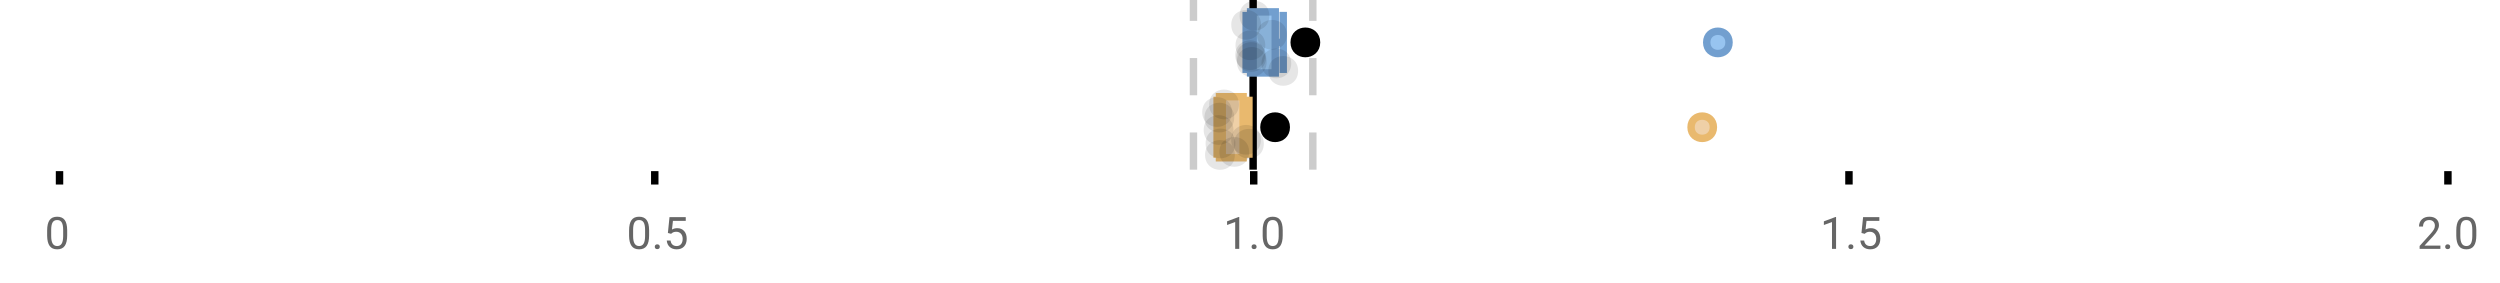
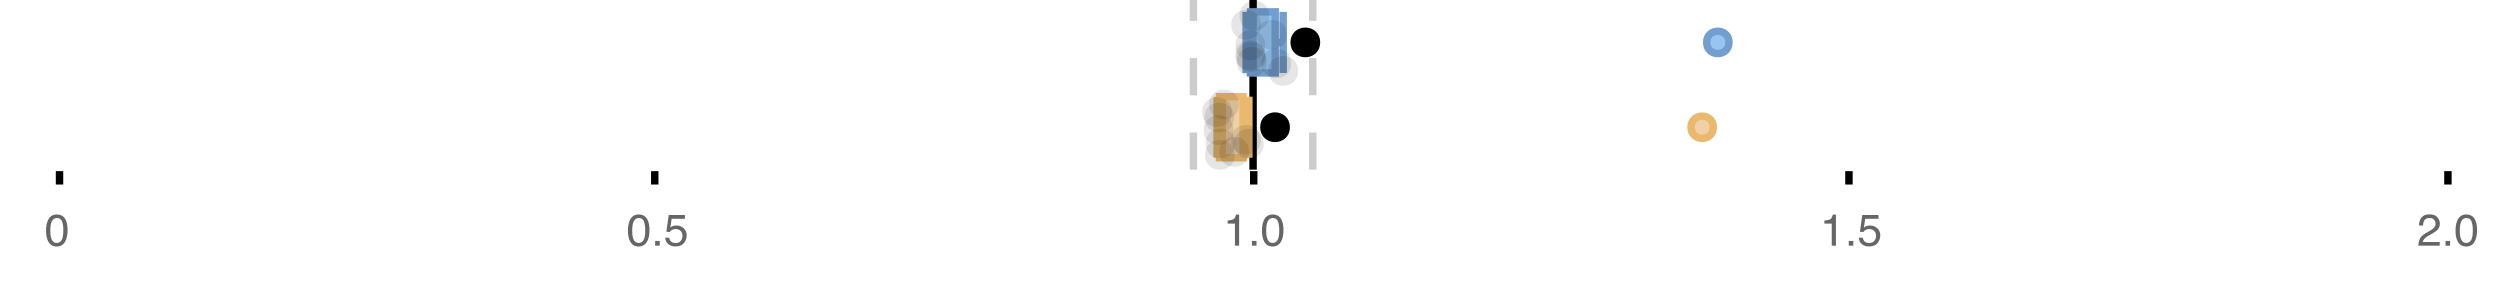
<svg xmlns="http://www.w3.org/2000/svg" width="672" height="76" viewBox="0 0 672 76">
  <defs>
    <clipPath id="clip-0">
      <path clip-rule="nonzero" d="M 335 0 L 338 0 L 338 45.602 L 335 45.602 Z M 335 0 " />
    </clipPath>
    <clipPath id="clip-1">
      <path clip-rule="nonzero" d="M 319 0 L 322 0 L 322 45.602 L 319 45.602 Z M 319 0 " />
    </clipPath>
    <clipPath id="clip-2">
      <path clip-rule="nonzero" d="M 351 0 L 354 0 L 354 45.602 L 351 45.602 Z M 351 0 " />
    </clipPath>
    <clipPath id="clip-3">
      <path clip-rule="nonzero" d="M 426 2 L 489 2 L 489 45.602 L 426 45.602 Z M 426 2 " />
    </clipPath>
    <clipPath id="clip-4">
      <path clip-rule="nonzero" d="M 311 2 L 375 2 L 375 45.602 L 311 45.602 Z M 311 2 " />
    </clipPath>
    <clipPath id="clip-5">
      <path clip-rule="nonzero" d="M 323 37 L 332 37 L 332 45.602 L 323 45.602 Z M 323 37 " />
    </clipPath>
  </defs>
  <rect x="-67.2" y="-7.6" width="806.4" height="91.2" fill="rgb(100%, 100%, 100%)" fill-opacity="1" />
  <path fill="none" stroke-width="1" stroke-linecap="butt" stroke-linejoin="miter" stroke="rgb(0%, 0%, 0%)" stroke-opacity="1" stroke-miterlimit="10" d="M 8 23 L 8 24.801 " transform="matrix(2, 0, 0, 2, 0, 0)" />
  <path fill="none" stroke-width="1" stroke-linecap="butt" stroke-linejoin="miter" stroke="rgb(0%, 0%, 0%)" stroke-opacity="1" stroke-miterlimit="10" d="M 88 23 L 88 24.801 " transform="matrix(2, 0, 0, 2, 0, 0)" />
  <path fill="none" stroke-width="1" stroke-linecap="butt" stroke-linejoin="miter" stroke="rgb(0%, 0%, 0%)" stroke-opacity="1" stroke-miterlimit="10" d="M 168.5 23 L 168.5 24.801 " transform="matrix(2, 0, 0, 2, 0, 0)" />
  <path fill="none" stroke-width="1" stroke-linecap="butt" stroke-linejoin="miter" stroke="rgb(0%, 0%, 0%)" stroke-opacity="1" stroke-miterlimit="10" d="M 248.5 23 L 248.5 24.801 " transform="matrix(2, 0, 0, 2, 0, 0)" />
  <path fill="none" stroke-width="1" stroke-linecap="butt" stroke-linejoin="miter" stroke="rgb(0%, 0%, 0%)" stroke-opacity="1" stroke-miterlimit="10" d="M 329 23 L 329 24.801 " transform="matrix(2, 0, 0, 2, 0, 0)" />
-   <path fill-rule="nonzero" fill="rgb(40%, 40%, 40%)" fill-opacity="1" d="M 18.059 63.262 C 18.059 64.531 17.844 65.477 17.406 66.094 C 16.973 66.711 16.297 67.02 15.375 67.02 C 14.465 67.02 13.789 66.719 13.352 66.113 C 12.914 65.512 12.688 64.609 12.672 63.41 L 12.672 61.965 C 12.672 60.711 12.891 59.777 13.324 59.168 C 13.758 58.559 14.438 58.254 15.363 58.254 C 16.281 58.254 16.957 58.547 17.391 59.137 C 17.824 59.723 18.047 60.629 18.059 61.855 Z M 16.977 61.781 C 16.977 60.863 16.844 60.195 16.586 59.773 C 16.328 59.355 15.922 59.145 15.363 59.145 C 14.809 59.145 14.406 59.355 14.148 59.77 C 13.895 60.188 13.766 60.832 13.758 61.699 L 13.758 63.434 C 13.758 64.355 13.891 65.035 14.16 65.477 C 14.426 65.914 14.832 66.137 15.375 66.137 C 15.91 66.137 16.309 65.926 16.566 65.512 C 16.828 65.098 16.961 64.449 16.977 63.559 Z M 12 55.77 " />
-   <path fill-rule="nonzero" fill="rgb(40%, 40%, 40%)" fill-opacity="1" d="M 174.48 63.262 C 174.48 64.531 174.266 65.477 173.828 66.094 C 173.395 66.711 172.719 67.02 171.797 67.02 C 170.887 67.02 170.211 66.719 169.773 66.113 C 169.336 65.512 169.109 64.609 169.094 63.41 L 169.094 61.965 C 169.094 60.711 169.312 59.777 169.746 59.168 C 170.18 58.559 170.859 58.254 171.785 58.254 C 172.703 58.254 173.379 58.547 173.812 59.137 C 174.246 59.723 174.469 60.629 174.48 61.855 Z M 173.398 61.781 C 173.398 60.863 173.266 60.195 173.008 59.773 C 172.75 59.355 172.344 59.145 171.785 59.145 C 171.23 59.145 170.828 59.355 170.57 59.77 C 170.316 60.188 170.188 60.832 170.18 61.699 L 170.18 63.434 C 170.18 64.355 170.312 65.035 170.582 65.477 C 170.848 65.914 171.254 66.137 171.797 66.137 C 172.332 66.137 172.73 65.926 172.988 65.512 C 173.25 65.098 173.383 64.449 173.398 63.559 Z M 176.004 66.332 C 176.004 66.145 176.059 65.988 176.172 65.863 C 176.281 65.738 176.449 65.676 176.672 65.676 C 176.895 65.676 177.062 65.738 177.18 65.863 C 177.293 65.988 177.352 66.145 177.352 66.332 C 177.352 66.512 177.293 66.664 177.18 66.785 C 177.062 66.906 176.895 66.965 176.672 66.965 C 176.449 66.965 176.281 66.906 176.172 66.785 C 176.059 66.664 176.004 66.512 176.004 66.332 Z M 179.527 62.625 L 179.961 58.371 L 184.332 58.371 L 184.332 59.371 L 180.883 59.371 L 180.625 61.699 C 181.043 61.453 181.516 61.332 182.047 61.332 C 182.824 61.332 183.441 61.586 183.898 62.102 C 184.355 62.613 184.586 63.309 184.586 64.184 C 184.586 65.062 184.348 65.754 183.871 66.262 C 183.398 66.766 182.734 67.02 181.883 67.02 C 181.129 67.02 180.516 66.809 180.039 66.395 C 179.562 65.977 179.289 65.395 179.223 64.66 L 180.25 64.66 C 180.316 65.148 180.488 65.516 180.77 65.762 C 181.051 66.012 181.422 66.137 181.883 66.137 C 182.387 66.137 182.781 65.965 183.07 65.621 C 183.355 65.277 183.5 64.801 183.5 64.195 C 183.5 63.625 183.344 63.168 183.035 62.82 C 182.723 62.477 182.312 62.301 181.797 62.301 C 181.324 62.301 180.953 62.406 180.68 62.613 L 180.395 62.848 Z M 168.422 55.77 " />
-   <path fill-rule="nonzero" fill="rgb(40%, 40%, 40%)" fill-opacity="1" d="M 333.113 66.902 L 332.02 66.902 L 332.02 59.676 L 329.836 60.48 L 329.836 59.496 L 332.941 58.332 L 333.113 58.332 Z M 336.422 66.332 C 336.422 66.145 336.477 65.988 336.59 65.863 C 336.699 65.738 336.867 65.676 337.09 65.676 C 337.312 65.676 337.48 65.738 337.598 65.863 C 337.711 65.988 337.77 66.145 337.77 66.332 C 337.77 66.512 337.711 66.664 337.598 66.785 C 337.48 66.906 337.312 66.965 337.09 66.965 C 336.867 66.965 336.699 66.906 336.59 66.785 C 336.477 66.664 336.422 66.512 336.422 66.332 Z M 344.793 63.262 C 344.793 64.531 344.578 65.477 344.141 66.094 C 343.707 66.711 343.031 67.02 342.109 67.02 C 341.199 67.02 340.523 66.719 340.086 66.113 C 339.648 65.512 339.422 64.609 339.406 63.41 L 339.406 61.965 C 339.406 60.711 339.625 59.777 340.059 59.168 C 340.492 58.559 341.172 58.254 342.098 58.254 C 343.016 58.254 343.691 58.547 344.125 59.137 C 344.559 59.723 344.781 60.629 344.793 61.855 Z M 343.711 61.781 C 343.711 60.863 343.578 60.195 343.32 59.773 C 343.062 59.355 342.656 59.145 342.098 59.145 C 341.543 59.145 341.141 59.355 340.883 59.77 C 340.629 60.188 340.5 60.832 340.492 61.699 L 340.492 63.434 C 340.492 64.355 340.625 65.035 340.895 65.477 C 341.16 65.914 341.566 66.137 342.109 66.137 C 342.645 66.137 343.043 65.926 343.301 65.512 C 343.562 65.098 343.695 64.449 343.711 63.559 Z M 328.84 55.77 " />
-   <path fill-rule="nonzero" fill="rgb(40%, 40%, 40%)" fill-opacity="1" d="M 493.535 66.902 L 492.441 66.902 L 492.441 59.676 L 490.258 60.48 L 490.258 59.496 L 493.363 58.332 L 493.535 58.332 Z M 496.844 66.332 C 496.844 66.145 496.898 65.988 497.012 65.863 C 497.121 65.738 497.289 65.676 497.512 65.676 C 497.734 65.676 497.902 65.738 498.02 65.863 C 498.133 65.988 498.191 66.145 498.191 66.332 C 498.191 66.512 498.133 66.664 498.02 66.785 C 497.902 66.906 497.734 66.965 497.512 66.965 C 497.289 66.965 497.121 66.906 497.012 66.785 C 496.898 66.664 496.844 66.512 496.844 66.332 Z M 500.363 62.625 L 500.797 58.371 L 505.168 58.371 L 505.168 59.371 L 501.719 59.371 L 501.461 61.699 C 501.879 61.453 502.352 61.332 502.883 61.332 C 503.66 61.332 504.277 61.586 504.734 62.102 C 505.191 62.613 505.422 63.309 505.422 64.184 C 505.422 65.062 505.184 65.754 504.707 66.262 C 504.234 66.766 503.57 67.02 502.719 67.02 C 501.965 67.02 501.352 66.809 500.875 66.395 C 500.398 65.977 500.125 65.395 500.059 64.66 L 501.086 64.66 C 501.152 65.148 501.324 65.516 501.605 65.762 C 501.887 66.012 502.258 66.137 502.719 66.137 C 503.223 66.137 503.617 65.965 503.906 65.621 C 504.191 65.277 504.336 64.801 504.336 64.195 C 504.336 63.625 504.18 63.168 503.871 62.82 C 503.559 62.477 503.148 62.301 502.633 62.301 C 502.16 62.301 501.789 62.406 501.516 62.613 L 501.23 62.848 Z M 489.262 55.77 " />
-   <path fill-rule="nonzero" fill="rgb(40%, 40%, 40%)" fill-opacity="1" d="M 655.98 66.902 L 650.395 66.902 L 650.395 66.121 L 653.348 62.84 C 653.785 62.344 654.086 61.941 654.25 61.633 C 654.418 61.32 654.5 61 654.5 60.668 C 654.5 60.223 654.363 59.855 654.098 59.574 C 653.828 59.289 653.465 59.145 653.02 59.145 C 652.48 59.145 652.059 59.297 651.762 59.605 C 651.461 59.91 651.312 60.34 651.312 60.887 L 650.23 60.887 C 650.23 60.102 650.48 59.465 650.988 58.98 C 651.492 58.496 652.168 58.254 653.02 58.254 C 653.812 58.254 654.438 58.461 654.898 58.879 C 655.359 59.293 655.59 59.848 655.59 60.539 C 655.59 61.379 655.055 62.379 653.984 63.539 L 651.699 66.02 L 655.98 66.02 Z M 657.266 66.332 C 657.266 66.145 657.32 65.988 657.434 65.863 C 657.543 65.738 657.711 65.676 657.934 65.676 C 658.156 65.676 658.324 65.738 658.441 65.863 C 658.555 65.988 658.613 66.145 658.613 66.332 C 658.613 66.512 658.555 66.664 658.441 66.785 C 658.324 66.906 658.156 66.965 657.934 66.965 C 657.711 66.965 657.543 66.906 657.434 66.785 C 657.32 66.664 657.266 66.512 657.266 66.332 Z M 665.637 63.262 C 665.637 64.531 665.422 65.477 664.984 66.094 C 664.551 66.711 663.875 67.02 662.953 67.02 C 662.043 67.02 661.367 66.719 660.93 66.113 C 660.492 65.512 660.266 64.609 660.25 63.41 L 660.25 61.965 C 660.25 60.711 660.469 59.777 660.902 59.168 C 661.336 58.559 662.016 58.254 662.941 58.254 C 663.859 58.254 664.535 58.547 664.969 59.137 C 665.402 59.723 665.625 60.629 665.637 61.855 Z M 664.555 61.781 C 664.555 60.863 664.422 60.195 664.164 59.773 C 663.906 59.355 663.5 59.145 662.941 59.145 C 662.387 59.145 661.984 59.355 661.727 59.77 C 661.473 60.188 661.344 60.832 661.336 61.699 L 661.336 63.434 C 661.336 64.355 661.469 65.035 661.738 65.477 C 662.004 65.914 662.41 66.137 662.953 66.137 C 663.488 66.137 663.887 65.926 664.145 65.512 C 664.406 65.098 664.539 64.449 664.555 63.559 Z M 649.684 55.77 " />
+   <path fill-rule="nonzero" fill="rgb(40%, 40%, 40%)" fill-opacity="1" d="M 15.246 57.648 C 16.332 57.648 17.117 58.094 17.602 58.992 C 17.977 59.684 18.164 60.629 18.164 61.832 C 18.164 62.973 17.992 63.914 17.656 64.664 C 17.164 65.734 16.359 66.266 15.242 66.266 C 14.234 66.266 13.484 65.828 12.992 64.953 C 12.582 64.223 12.375 63.242 12.375 62.016 C 12.375 61.062 12.5 60.242 12.742 59.559 C 13.203 58.285 14.039 57.648 15.246 57.648 Z M 15.234 65.305 C 15.781 65.305 16.219 65.062 16.539 64.578 C 16.863 64.094 17.027 63.195 17.027 61.875 C 17.027 60.922 16.91 60.137 16.676 59.52 C 16.441 58.906 15.984 58.598 15.312 58.598 C 14.691 58.598 14.234 58.891 13.949 59.473 C 13.66 60.059 13.516 60.918 13.516 62.055 C 13.516 62.91 13.609 63.598 13.793 64.117 C 14.074 64.91 14.555 65.305 15.234 65.305 Z M 12 56.801 " />
+   <path fill-rule="nonzero" fill="rgb(40%, 40%, 40%)" fill-opacity="1" d="M 171.66 57.648 C 172.746 57.648 173.531 58.094 174.016 58.992 C 174.391 59.684 174.578 60.629 174.578 61.832 C 174.578 62.973 174.406 63.914 174.07 64.664 C 173.578 65.734 172.773 66.266 171.656 66.266 C 170.648 66.266 169.898 65.828 169.406 64.953 C 168.996 64.223 168.789 63.242 168.789 62.016 C 168.789 61.062 168.914 60.242 169.156 59.559 C 169.617 58.285 170.453 57.648 171.66 57.648 Z M 171.648 65.305 C 172.195 65.305 172.633 65.062 172.953 64.578 C 173.277 64.094 173.441 63.195 173.441 61.875 C 173.441 60.922 173.324 60.137 173.09 59.52 C 172.855 58.906 172.398 58.598 171.727 58.598 C 171.105 58.598 170.648 58.891 170.363 59.473 C 170.074 60.059 169.93 60.918 169.93 62.055 C 169.93 62.91 170.023 63.598 170.207 64.117 C 170.488 64.91 170.969 65.305 171.648 65.305 Z M 176.109 64.762 L 177.336 64.762 L 177.336 66.039 L 176.109 66.039 Z M 179.906 63.898 C 179.977 64.5 180.254 64.918 180.742 65.148 C 180.992 65.266 181.281 65.324 181.609 65.324 C 182.234 65.324 182.695 65.125 183 64.727 C 183.301 64.328 183.449 63.887 183.449 63.402 C 183.449 62.816 183.27 62.363 182.914 62.043 C 182.555 61.723 182.125 61.562 181.625 61.562 C 181.262 61.562 180.953 61.633 180.691 61.773 C 180.434 61.914 180.211 62.109 180.027 62.359 L 179.113 62.305 L 179.75 57.789 L 184.109 57.789 L 184.109 58.809 L 180.543 58.809 L 180.188 61.141 C 180.383 60.992 180.566 60.883 180.742 60.805 C 181.055 60.676 181.414 60.613 181.828 60.613 C 182.598 60.613 183.25 60.859 183.781 61.359 C 184.316 61.855 184.586 62.484 184.586 63.242 C 184.586 64.035 184.34 64.734 183.852 65.344 C 183.359 65.949 182.578 66.25 181.504 66.25 C 180.82 66.25 180.215 66.059 179.691 65.672 C 179.164 65.289 178.871 64.695 178.809 63.898 Z M 168.414 56.801 " />
+   <path fill-rule="nonzero" fill="rgb(40%, 40%, 40%)" fill-opacity="1" d="M 329.977 60.098 L 329.977 59.289 C 330.738 59.215 331.27 59.09 331.57 58.918 C 331.871 58.742 332.094 58.332 332.242 57.684 L 333.078 57.684 L 333.078 66.039 L 331.953 66.039 L 331.953 60.098 Z M 336.523 64.762 L 337.75 64.762 L 337.75 66.039 L 336.523 66.039 Z M 342.082 57.648 C 343.168 57.648 343.953 58.094 344.438 58.992 C 344.812 59.684 345 60.629 345 61.832 C 345 62.973 344.828 63.914 344.492 64.664 C 344 65.734 343.195 66.266 342.078 66.266 C 341.07 66.266 340.32 65.828 339.828 64.953 C 339.418 64.223 339.211 63.242 339.211 62.016 C 339.211 61.062 339.336 60.242 339.578 59.559 C 340.039 58.285 340.875 57.648 342.082 57.648 Z M 342.07 65.305 C 342.617 65.305 343.055 65.062 343.375 64.578 C 343.699 64.094 343.863 63.195 343.863 61.875 C 343.863 60.922 343.746 60.137 343.512 59.52 C 343.277 58.906 342.82 58.598 342.148 58.598 C 341.527 58.598 341.07 58.891 340.785 59.473 C 340.496 60.059 340.352 60.918 340.352 62.055 C 340.352 62.91 340.445 63.598 340.629 64.117 C 340.91 64.91 341.391 65.305 342.07 65.305 Z M 328.828 56.801 " />
+   <path fill-rule="nonzero" fill="rgb(40%, 40%, 40%)" fill-opacity="1" d="M 490.395 60.098 L 490.395 59.289 C 491.156 59.215 491.688 59.09 491.988 58.918 C 492.289 58.742 492.512 58.332 492.66 57.684 L 493.496 57.684 L 493.496 66.039 L 492.371 66.039 L 492.371 60.098 Z M 496.945 64.762 L 498.172 64.762 L 498.172 66.039 L 496.945 66.039 Z M 500.738 63.898 C 500.809 64.5 501.086 64.918 501.574 65.148 C 501.824 65.266 502.113 65.324 502.441 65.324 C 503.066 65.324 503.527 65.125 503.832 64.727 C 504.133 64.328 504.281 63.887 504.281 63.402 C 504.281 62.816 504.102 62.363 503.746 62.043 C 503.387 61.723 502.957 61.562 502.457 61.562 C 502.094 61.562 501.785 61.633 501.523 61.773 C 501.266 61.914 501.043 62.109 500.859 62.359 L 499.945 62.305 L 500.582 57.789 L 504.941 57.789 L 504.941 58.809 L 501.375 58.809 L 501.02 61.141 C 501.215 60.992 501.398 60.883 501.574 60.805 C 501.887 60.676 502.246 60.613 502.66 60.613 C 503.43 60.613 504.082 60.859 504.613 61.359 C 505.148 61.855 505.418 62.484 505.418 63.242 C 505.418 64.035 505.172 64.734 504.684 65.344 C 504.191 65.949 503.41 66.25 502.336 66.25 C 501.652 66.25 501.047 66.059 500.523 65.672 C 499.996 65.289 499.703 64.695 499.641 63.898 Z M 489.246 56.801 " />
+   <path fill-rule="nonzero" fill="rgb(40%, 40%, 40%)" fill-opacity="1" d="M 650.035 66.039 C 650.074 65.316 650.223 64.688 650.484 64.152 C 650.742 63.617 651.25 63.133 652.004 62.695 L 653.129 62.043 C 653.633 61.75 653.988 61.5 654.191 61.293 C 654.512 60.969 654.668 60.598 654.668 60.18 C 654.668 59.691 654.523 59.305 654.23 59.016 C 653.938 58.73 653.547 58.586 653.059 58.586 C 652.336 58.586 651.836 58.859 651.559 59.406 C 651.41 59.699 651.328 60.105 651.312 60.625 L 650.238 60.625 C 650.25 59.895 650.387 59.297 650.645 58.836 C 651.102 58.023 651.91 57.617 653.066 57.617 C 654.027 57.617 654.727 57.879 655.172 58.398 C 655.613 58.918 655.836 59.496 655.836 60.133 C 655.836 60.805 655.598 61.379 655.129 61.855 C 654.855 62.133 654.363 62.469 653.656 62.863 L 652.855 63.309 C 652.473 63.52 652.168 63.719 651.949 63.914 C 651.559 64.254 651.316 64.629 651.215 65.043 L 655.793 65.043 L 655.793 66.039 Z M 657.359 64.762 L 658.586 64.762 L 658.586 66.039 L 657.359 66.039 Z M 662.914 57.648 C 664 57.648 664.785 58.094 665.27 58.992 C 665.645 59.684 665.832 60.629 665.832 61.832 C 665.832 62.973 665.66 63.914 665.324 64.664 C 664.832 65.734 664.027 66.266 662.91 66.266 C 661.902 66.266 661.152 65.828 660.66 64.953 C 660.25 64.223 660.043 63.242 660.043 62.016 C 660.043 61.062 660.168 60.242 660.41 59.559 C 660.871 58.285 661.707 57.648 662.914 57.648 Z M 662.902 65.305 C 663.449 65.305 663.887 65.062 664.207 64.578 C 664.531 64.094 664.695 63.195 664.695 61.875 C 664.695 60.922 664.578 60.137 664.344 59.52 C 664.109 58.906 663.652 58.598 662.98 58.598 C 662.359 58.598 661.902 58.891 661.617 59.473 C 661.328 60.059 661.184 60.918 661.184 62.055 C 661.184 62.91 661.277 63.598 661.461 64.117 C 661.742 64.91 662.223 65.305 662.902 65.305 Z M 649.66 56.801 " />
  <g clip-path="url(#clip-0)">
-     <path fill="none" stroke-width="1" stroke-linecap="butt" stroke-linejoin="miter" stroke="rgb(0%, 0%, 0%)" stroke-opacity="1" stroke-miterlimit="10" d="M -0.001 -0.001 L 22.8 -0.001 " transform="matrix(0.000000000000000122, -2, 2, 0.000000000000000122, 336.8413, 45.6)" />
+     <path fill="none" stroke-width="1" stroke-linecap="butt" stroke-linejoin="miter" stroke="rgb(0%, 0%, 0%)" stroke-opacity="1" stroke-miterlimit="10" d="M -0.001 -0.001 L 22.8 -0.001 " transform="matrix(0.000000000000000122, -2, 2, 0.000000000000000122, 336.8296, 45.6)" />
  </g>
  <g clip-path="url(#clip-1)">
-     <path fill="none" stroke-width="1" stroke-linecap="butt" stroke-linejoin="miter" stroke="rgb(80%, 80%, 80%)" stroke-opacity="1" stroke-dasharray="5 5" stroke-miterlimit="10" d="M -0.001 0.001 L 22.8 0.001 " transform="matrix(0.000000000000000122, -2, 2, 0.000000000000000122, 320.7992, 45.6)" />
+     <path fill="none" stroke-width="1" stroke-linecap="butt" stroke-linejoin="miter" stroke="rgb(80%, 80%, 80%)" stroke-opacity="1" stroke-dasharray="5 5" stroke-miterlimit="10" d="M -0.001 0 L 22.8 0 " transform="matrix(0.000000000000000122, -2, 2, 0.000000000000000122, 320.7881, 45.6)" />
  </g>
  <g clip-path="url(#clip-2)">
-     <path fill="none" stroke-width="1" stroke-linecap="butt" stroke-linejoin="miter" stroke="rgb(80%, 80%, 80%)" stroke-opacity="1" stroke-dasharray="5 5" stroke-miterlimit="10" d="M -0.001 -0 L 22.8 -0 " transform="matrix(0.000000000000000122, -2, 2, 0.000000000000000122, 352.8834, 45.6)" />
+     <path fill="none" stroke-width="1" stroke-linecap="butt" stroke-linejoin="miter" stroke="rgb(80%, 80%, 80%)" stroke-opacity="1" stroke-dasharray="5 5" stroke-miterlimit="10" d="M -0.001 0 L 22.8 0 " transform="matrix(0.000000000000000122, -2, 2, 0.000000000000000122, 352.8711, 45.6)" />
  </g>
-   <path fill-rule="nonzero" fill="rgb(59.216%, 76.863%, 94.118%)" fill-opacity="1" d="M 336.164 3.191 L 342.785 3.191 L 342.785 19.605 L 336.164 19.605 Z M 336.164 3.191 " />
-   <path fill="none" stroke-width="1" stroke-linecap="butt" stroke-linejoin="miter" stroke="rgb(44.706%, 62.353%, 81.176%)" stroke-opacity="1" stroke-miterlimit="10" d="M 168.42 1.596 L 168.42 9.805 Z M 168.42 1.596 " transform="matrix(2, 0, 0, 2, 0, 0)" />
-   <path fill="none" stroke-width="1" stroke-linecap="butt" stroke-linejoin="miter" stroke="rgb(44.706%, 62.353%, 81.176%)" stroke-opacity="1" stroke-miterlimit="10" d="M 168.082 1.596 L 171.393 1.596 L 171.393 9.803 L 168.082 9.803 Z M 168.082 1.596 " transform="matrix(2, 0, 0, 2, 0, 0)" />
-   <path fill="none" stroke-width="1" stroke-linecap="butt" stroke-linejoin="miter" stroke="rgb(44.706%, 62.353%, 81.176%)" stroke-opacity="1" stroke-miterlimit="10" d="M 167.482 1.596 L 167.482 9.805 M 167.482 5.699 L 168.082 5.699 M 172.465 1.596 L 172.465 9.805 M 172.465 5.699 L 171.393 5.699 Z M 172.465 5.699 " transform="matrix(2, 0, 0, 2, 0, 0)" />
-   <path fill-rule="nonzero" fill="rgb(59.216%, 76.863%, 94.118%)" fill-opacity="1" stroke-width="1" stroke-linecap="butt" stroke-linejoin="miter" stroke="rgb(44.706%, 62.353%, 81.176%)" stroke-opacity="1" stroke-miterlimit="10" d="M 232.383 5.699 C 232.383 7.699 229.383 7.699 229.383 5.699 C 229.383 3.699 232.383 3.699 232.383 5.699 Z M 232.383 5.699 " transform="matrix(2, 0, 0, 2, 0, 0)" />
-   <path fill-rule="nonzero" fill="rgb(0%, 0%, 0%)" fill-opacity="1" stroke-width="1" stroke-linecap="butt" stroke-linejoin="miter" stroke="rgb(0%, 0%, 0%)" stroke-opacity="1" stroke-miterlimit="10" d="M 176.941 5.699 C 176.941 7.699 173.941 7.699 173.941 5.699 C 173.941 3.699 176.941 3.699 176.941 5.699 Z M 176.941 5.699 " transform="matrix(2, 0, 0, 2, 0, 0)" />
-   <path fill-rule="nonzero" fill="rgb(0%, 0%, 0%)" fill-opacity="0.098" d="M 338.965 6.66 C 338.965 11.996 330.965 11.996 330.965 6.66 C 330.965 1.328 338.965 1.328 338.965 6.66 Z M 338.965 6.66 " />
-   <path fill-rule="nonzero" fill="rgb(0%, 0%, 0%)" fill-opacity="0.098" d="M 340.039 14.836 C 340.039 20.172 332.039 20.172 332.039 14.836 C 332.039 9.504 340.039 9.504 340.039 14.836 Z M 340.039 14.836 " />
-   <path fill-rule="nonzero" fill="rgb(0%, 0%, 0%)" fill-opacity="0.098" d="M 340.105 12.168 C 340.105 17.5 332.105 17.5 332.105 12.168 C 332.105 6.836 340.105 6.836 340.105 12.168 Z M 340.105 12.168 " />
-   <path fill-rule="nonzero" fill="rgb(0%, 0%, 0%)" fill-opacity="0.098" d="M 340.336 15.32 C 340.336 20.652 332.336 20.652 332.336 15.32 C 332.336 9.988 340.336 9.988 340.336 15.32 Z M 340.336 15.32 " />
-   <path fill-rule="nonzero" fill="rgb(0%, 0%, 0%)" fill-opacity="0.098" d="M 340.48 16.645 C 340.48 21.977 332.48 21.977 332.48 16.645 C 332.48 11.312 340.48 11.312 340.48 16.645 Z M 340.48 16.645 " />
-   <path fill-rule="nonzero" fill="rgb(0%, 0%, 0%)" fill-opacity="0.098" d="M 341.199 4.234 C 341.199 9.566 333.199 9.566 333.199 4.234 C 333.199 -1.102 341.199 -1.102 341.199 4.234 Z M 341.199 4.234 " />
-   <path fill-rule="nonzero" fill="rgb(0%, 0%, 0%)" fill-opacity="0.098" d="M 345.918 9.348 C 345.918 14.684 337.918 14.684 337.918 9.348 C 337.918 4.016 345.918 4.016 345.918 9.348 Z M 345.918 9.348 " />
-   <path fill-rule="nonzero" fill="rgb(0%, 0%, 0%)" fill-opacity="0.098" d="M 347.078 17.043 C 347.078 22.379 339.078 22.379 339.078 17.043 C 339.078 11.711 347.078 11.711 347.078 17.043 Z M 347.078 17.043 " />
-   <path fill-rule="nonzero" fill="rgb(0%, 0%, 0%)" fill-opacity="0.098" d="M 348.93 19.062 C 348.93 24.395 340.93 24.395 340.93 19.062 C 340.93 13.727 348.93 13.727 348.93 19.062 Z M 348.93 19.062 " />
-   <path fill-rule="nonzero" fill="rgb(93.725%, 81.569%, 65.49%)" fill-opacity="1" d="M 327.797 25.992 L 334.148 25.992 L 334.148 42.406 L 327.797 42.406 Z M 327.797 25.992 " />
-   <path fill="none" stroke-width="1" stroke-linecap="butt" stroke-linejoin="miter" stroke="rgb(91.373%, 72.549%, 43.137%)" stroke-opacity="1" stroke-miterlimit="10" d="M 164.271 12.996 L 164.271 21.203 Z M 164.271 12.996 " transform="matrix(2, 0, 0, 2, 0, 0)" />
-   <path fill="none" stroke-width="1" stroke-linecap="butt" stroke-linejoin="miter" stroke="rgb(91.373%, 72.549%, 43.137%)" stroke-opacity="1" stroke-miterlimit="10" d="M 163.898 12.996 L 167.074 12.996 L 167.074 21.203 L 163.898 21.203 Z M 163.898 12.996 " transform="matrix(2, 0, 0, 2, 0, 0)" />
-   <path fill="none" stroke-width="1" stroke-linecap="butt" stroke-linejoin="miter" stroke="rgb(91.373%, 72.549%, 43.137%)" stroke-opacity="1" stroke-miterlimit="10" d="M 163.58 12.996 L 163.58 21.203 M 163.58 17.1 L 163.898 17.1 M 167.855 12.996 L 167.855 21.203 M 167.855 17.1 L 167.074 17.1 Z M 167.855 17.1 " transform="matrix(2, 0, 0, 2, 0, 0)" />
-   <path fill-rule="nonzero" fill="rgb(93.725%, 81.569%, 65.49%)" fill-opacity="1" d="M 460.559 34.199 C 460.559 38.199 454.559 38.199 454.559 34.199 C 454.559 30.199 460.559 30.199 460.559 34.199 Z M 460.559 34.199 " />
+   <path fill-rule="nonzero" fill="rgb(59.216%, 76.863%, 94.118%)" fill-opacity="1" d="M 336.152 3.191 L 342.773 3.191 L 342.773 19.605 L 336.152 19.605 Z M 336.152 3.191 " />
+   <path fill="none" stroke-width="1" stroke-linecap="butt" stroke-linejoin="miter" stroke="rgb(44.706%, 62.353%, 81.176%)" stroke-opacity="1" stroke-miterlimit="10" d="M 168.414 1.596 L 168.414 9.805 Z M 168.414 1.596 " transform="matrix(2, 0, 0, 2, 0, 0)" />
+   <path fill="none" stroke-width="1" stroke-linecap="butt" stroke-linejoin="miter" stroke="rgb(44.706%, 62.353%, 81.176%)" stroke-opacity="1" stroke-miterlimit="10" d="M 168.076 1.596 L 171.387 1.596 L 171.387 9.803 L 168.076 9.803 Z M 168.076 1.596 " transform="matrix(2, 0, 0, 2, 0, 0)" />
+   <path fill="none" stroke-width="1" stroke-linecap="butt" stroke-linejoin="miter" stroke="rgb(44.706%, 62.353%, 81.176%)" stroke-opacity="1" stroke-miterlimit="10" d="M 167.477 1.596 L 167.477 9.805 M 167.477 5.699 L 168.076 5.699 M 172.459 1.596 L 172.459 9.805 M 172.459 5.699 L 171.387 5.699 Z M 172.459 5.699 " transform="matrix(2, 0, 0, 2, 0, 0)" />
+   <path fill-rule="nonzero" fill="rgb(59.216%, 76.863%, 94.118%)" fill-opacity="1" stroke-width="1" stroke-linecap="butt" stroke-linejoin="miter" stroke="rgb(44.706%, 62.353%, 81.176%)" stroke-opacity="1" stroke-miterlimit="10" d="M 232.375 5.699 C 232.375 7.699 229.375 7.699 229.375 5.699 C 229.375 3.699 232.375 3.699 232.375 5.699 Z M 232.375 5.699 " transform="matrix(2, 0, 0, 2, 0, 0)" />
+   <path fill-rule="nonzero" fill="rgb(0%, 0%, 0%)" fill-opacity="1" stroke-width="1" stroke-linecap="butt" stroke-linejoin="miter" stroke="rgb(0%, 0%, 0%)" stroke-opacity="1" stroke-miterlimit="10" d="M 176.936 5.699 C 176.936 7.699 173.936 7.699 173.936 5.699 C 173.936 3.699 176.936 3.699 176.936 5.699 Z M 176.936 5.699 " transform="matrix(2, 0, 0, 2, 0, 0)" />
+   <path fill-rule="nonzero" fill="rgb(0%, 0%, 0%)" fill-opacity="0.098" d="M 338.953 6.66 C 338.953 11.996 330.953 11.996 330.953 6.66 C 330.953 1.328 338.953 1.328 338.953 6.66 Z M 338.953 6.66 " />
+   <path fill-rule="nonzero" fill="rgb(0%, 0%, 0%)" fill-opacity="0.098" d="M 340.027 14.836 C 340.027 20.172 332.027 20.172 332.027 14.836 C 332.027 9.504 340.027 9.504 340.027 14.836 Z M 340.027 14.836 " />
+   <path fill-rule="nonzero" fill="rgb(0%, 0%, 0%)" fill-opacity="0.098" d="M 340.094 12.168 C 340.094 17.5 332.094 17.5 332.094 12.168 C 332.094 6.836 340.094 6.836 340.094 12.168 Z M 340.094 12.168 " />
+   <path fill-rule="nonzero" fill="rgb(0%, 0%, 0%)" fill-opacity="0.098" d="M 340.324 15.32 C 340.324 20.652 332.324 20.652 332.324 15.32 C 332.324 9.988 340.324 9.988 340.324 15.32 Z M 340.324 15.32 " />
+   <path fill-rule="nonzero" fill="rgb(0%, 0%, 0%)" fill-opacity="0.098" d="M 340.469 16.645 C 340.469 21.977 332.469 21.977 332.469 16.645 C 332.469 11.312 340.469 11.312 340.469 16.645 Z M 340.469 16.645 " />
+   <path fill-rule="nonzero" fill="rgb(0%, 0%, 0%)" fill-opacity="0.098" d="M 341.188 4.234 C 341.188 9.566 333.188 9.566 333.188 4.234 C 333.188 -1.102 341.188 -1.102 341.188 4.234 Z M 341.188 4.234 " />
+   <path fill-rule="nonzero" fill="rgb(0%, 0%, 0%)" fill-opacity="0.098" d="M 345.906 9.348 C 345.906 14.684 337.906 14.684 337.906 9.348 C 337.906 4.016 345.906 4.016 345.906 9.348 Z M 345.906 9.348 " />
+   <path fill-rule="nonzero" fill="rgb(0%, 0%, 0%)" fill-opacity="0.098" d="M 347.066 17.043 C 347.066 22.379 339.066 22.379 339.066 17.043 C 339.066 11.711 347.066 11.711 347.066 17.043 Z M 347.066 17.043 " />
+   <path fill-rule="nonzero" fill="rgb(0%, 0%, 0%)" fill-opacity="0.098" d="M 348.918 19.062 C 348.918 24.395 340.918 24.395 340.918 19.062 C 340.918 13.727 348.918 13.727 348.918 19.062 Z M 348.918 19.062 " />
+   <path fill-rule="nonzero" fill="rgb(93.725%, 81.569%, 65.49%)" fill-opacity="1" d="M 327.785 25.992 L 334.137 25.992 L 334.137 42.406 L 327.785 42.406 Z M 327.785 25.992 " />
+   <path fill="none" stroke-width="1" stroke-linecap="butt" stroke-linejoin="miter" stroke="rgb(91.373%, 72.549%, 43.137%)" stroke-opacity="1" stroke-miterlimit="10" d="M 164.266 12.996 L 164.266 21.203 Z M 164.266 12.996 " transform="matrix(2, 0, 0, 2, 0, 0)" />
+   <path fill="none" stroke-width="1" stroke-linecap="butt" stroke-linejoin="miter" stroke="rgb(91.373%, 72.549%, 43.137%)" stroke-opacity="1" stroke-miterlimit="10" d="M 163.893 12.996 L 167.068 12.996 L 167.068 21.203 L 163.893 21.203 Z M 163.893 12.996 " transform="matrix(2, 0, 0, 2, 0, 0)" />
+   <path fill="none" stroke-width="1" stroke-linecap="butt" stroke-linejoin="miter" stroke="rgb(91.373%, 72.549%, 43.137%)" stroke-opacity="1" stroke-miterlimit="10" d="M 163.576 12.996 L 163.576 21.203 M 163.576 17.1 L 163.893 17.1 M 167.85 12.996 L 167.85 21.203 M 167.85 17.1 L 167.068 17.1 Z M 167.85 17.1 " transform="matrix(2, 0, 0, 2, 0, 0)" />
+   <path fill-rule="nonzero" fill="rgb(93.725%, 81.569%, 65.49%)" fill-opacity="1" d="M 460.543 34.199 C 460.543 38.199 454.543 38.199 454.543 34.199 C 454.543 30.199 460.543 30.199 460.543 34.199 Z M 460.543 34.199 " />
  <g clip-path="url(#clip-3)">
-     <path fill="none" stroke-width="1" stroke-linecap="butt" stroke-linejoin="miter" stroke="rgb(91.373%, 72.549%, 43.137%)" stroke-opacity="1" stroke-miterlimit="10" d="M 230.279 17.1 C 230.279 19.1 227.279 19.1 227.279 17.1 C 227.279 15.1 230.279 15.1 230.279 17.1 Z M 230.279 17.1 " transform="matrix(2, 0, 0, 2, 0, 0)" />
+     <path fill="none" stroke-width="1" stroke-linecap="butt" stroke-linejoin="miter" stroke="rgb(91.373%, 72.549%, 43.137%)" stroke-opacity="1" stroke-miterlimit="10" d="M 230.271 17.1 C 230.271 19.1 227.271 19.1 227.271 17.1 C 227.271 15.1 230.271 15.1 230.271 17.1 Z M 230.271 17.1 " transform="matrix(2, 0, 0, 2, 0, 0)" />
  </g>
-   <path fill-rule="nonzero" fill="rgb(0%, 0%, 0%)" fill-opacity="1" d="M 345.746 34.199 C 345.746 38.199 339.746 38.199 339.746 34.199 C 339.746 30.199 345.746 30.199 345.746 34.199 Z M 345.746 34.199 " />
+   <path fill-rule="nonzero" fill="rgb(0%, 0%, 0%)" fill-opacity="1" d="M 345.734 34.199 C 345.734 38.199 339.734 38.199 339.734 34.199 C 339.734 30.199 345.734 30.199 345.734 34.199 Z M 345.734 34.199 " />
  <g clip-path="url(#clip-4)">
-     <path fill="none" stroke-width="1" stroke-linecap="butt" stroke-linejoin="miter" stroke="rgb(0%, 0%, 0%)" stroke-opacity="1" stroke-miterlimit="10" d="M 172.873 17.1 C 172.873 19.1 169.873 19.1 169.873 17.1 C 169.873 15.1 172.873 15.1 172.873 17.1 Z M 172.873 17.1 " transform="matrix(2, 0, 0, 2, 0, 0)" />
+     <path fill="none" stroke-width="1" stroke-linecap="butt" stroke-linejoin="miter" stroke="rgb(0%, 0%, 0%)" stroke-opacity="1" stroke-miterlimit="10" d="M 172.867 17.1 C 172.867 19.1 169.867 19.1 169.867 17.1 C 169.867 15.1 172.867 15.1 172.867 17.1 Z M 172.867 17.1 " transform="matrix(2, 0, 0, 2, 0, 0)" />
  </g>
-   <path fill-rule="nonzero" fill="rgb(0%, 0%, 0%)" fill-opacity="0.098" d="M 331.16 30.117 C 331.16 35.449 323.16 35.449 323.16 30.117 C 323.16 24.781 331.16 24.781 331.16 30.117 Z M 331.16 30.117 " />
-   <path fill-rule="nonzero" fill="rgb(0%, 0%, 0%)" fill-opacity="0.098" d="M 331.551 34.945 C 331.551 40.277 323.551 40.277 323.551 34.945 C 323.551 29.609 331.551 29.609 331.551 34.945 Z M 331.551 34.945 " />
-   <path fill-rule="nonzero" fill="rgb(0%, 0%, 0%)" fill-opacity="0.098" d="M 331.754 31.609 C 331.754 36.945 323.754 36.945 323.754 31.609 C 323.754 26.277 331.754 26.277 331.754 31.609 Z M 331.754 31.609 " />
+   <path fill-rule="nonzero" fill="rgb(0%, 0%, 0%)" fill-opacity="0.098" d="M 331.152 30.117 C 331.152 35.449 323.152 35.449 323.152 30.117 C 323.152 24.781 331.152 24.781 331.152 30.117 Z M 331.152 30.117 " />
+   <path fill-rule="nonzero" fill="rgb(0%, 0%, 0%)" fill-opacity="0.098" d="M 331.539 34.945 C 331.539 40.277 323.539 40.277 323.539 34.945 C 323.539 29.609 331.539 29.609 331.539 34.945 Z M 331.539 34.945 " />
+   <path fill-rule="nonzero" fill="rgb(0%, 0%, 0%)" fill-opacity="0.098" d="M 331.742 31.609 C 331.742 36.945 323.742 36.945 323.742 31.609 C 323.742 26.277 331.742 26.277 331.742 31.609 Z M 331.742 31.609 " />
  <g clip-path="url(#clip-5)">
-     <path fill-rule="nonzero" fill="rgb(0%, 0%, 0%)" fill-opacity="0.098" d="M 331.922 41.648 C 331.922 46.984 323.922 46.984 323.922 41.648 C 323.922 36.316 331.922 36.316 331.922 41.648 Z M 331.922 41.648 " />
+     <path fill-rule="nonzero" fill="rgb(0%, 0%, 0%)" fill-opacity="0.098" d="M 331.91 41.648 C 331.91 46.984 323.91 46.984 323.91 41.648 C 323.91 36.316 331.91 36.316 331.91 41.648 Z M 331.91 41.648 " />
  </g>
-   <path fill-rule="nonzero" fill="rgb(0%, 0%, 0%)" fill-opacity="0.098" d="M 332.062 38.562 C 332.062 43.895 324.062 43.895 324.062 38.562 C 324.062 33.23 332.062 33.23 332.062 38.562 Z M 332.062 38.562 " />
-   <path fill-rule="nonzero" fill="rgb(0%, 0%, 0%)" fill-opacity="0.098" d="M 333.023 28.074 C 333.023 33.406 325.023 33.406 325.023 28.074 C 325.023 22.738 333.023 22.738 333.023 28.074 Z M 333.023 28.074 " />
-   <path fill-rule="nonzero" fill="rgb(0%, 0%, 0%)" fill-opacity="0.098" d="M 335.773 40.836 C 335.773 46.168 327.773 46.168 327.773 40.836 C 327.773 35.5 335.773 35.5 335.773 40.836 Z M 335.773 40.836 " />
-   <path fill-rule="nonzero" fill="rgb(0%, 0%, 0%)" fill-opacity="0.098" d="M 338.938 37.582 C 338.938 42.914 330.938 42.914 330.938 37.582 C 330.938 32.25 338.938 32.25 338.938 37.582 Z M 338.938 37.582 " />
-   <path fill-rule="nonzero" fill="rgb(0%, 0%, 0%)" fill-opacity="0.098" d="M 339.711 38.633 C 339.711 43.965 331.711 43.965 331.711 38.633 C 331.711 33.297 339.711 33.297 339.711 38.633 Z M 339.711 38.633 " />
+   <path fill-rule="nonzero" fill="rgb(0%, 0%, 0%)" fill-opacity="0.098" d="M 332.051 38.562 C 332.051 43.895 324.051 43.895 324.051 38.562 C 324.051 33.23 332.051 33.23 332.051 38.562 Z M 332.051 38.562 " />
+   <path fill-rule="nonzero" fill="rgb(0%, 0%, 0%)" fill-opacity="0.098" d="M 333.012 28.074 C 333.012 33.406 325.012 33.406 325.012 28.074 C 325.012 22.738 333.012 22.738 333.012 28.074 Z M 333.012 28.074 " />
+   <path fill-rule="nonzero" fill="rgb(0%, 0%, 0%)" fill-opacity="0.098" d="M 335.762 40.836 C 335.762 46.168 327.762 46.168 327.762 40.836 C 327.762 35.5 335.762 35.5 335.762 40.836 Z M 335.762 40.836 " />
+   <path fill-rule="nonzero" fill="rgb(0%, 0%, 0%)" fill-opacity="0.098" d="M 338.926 37.582 C 338.926 42.914 330.926 42.914 330.926 37.582 C 330.926 32.25 338.926 32.25 338.926 37.582 Z M 338.926 37.582 " />
+   <path fill-rule="nonzero" fill="rgb(0%, 0%, 0%)" fill-opacity="0.098" d="M 339.699 38.633 C 339.699 43.965 331.699 43.965 331.699 38.633 C 331.699 33.297 339.699 33.297 339.699 38.633 Z M 339.699 38.633 " />
</svg>
